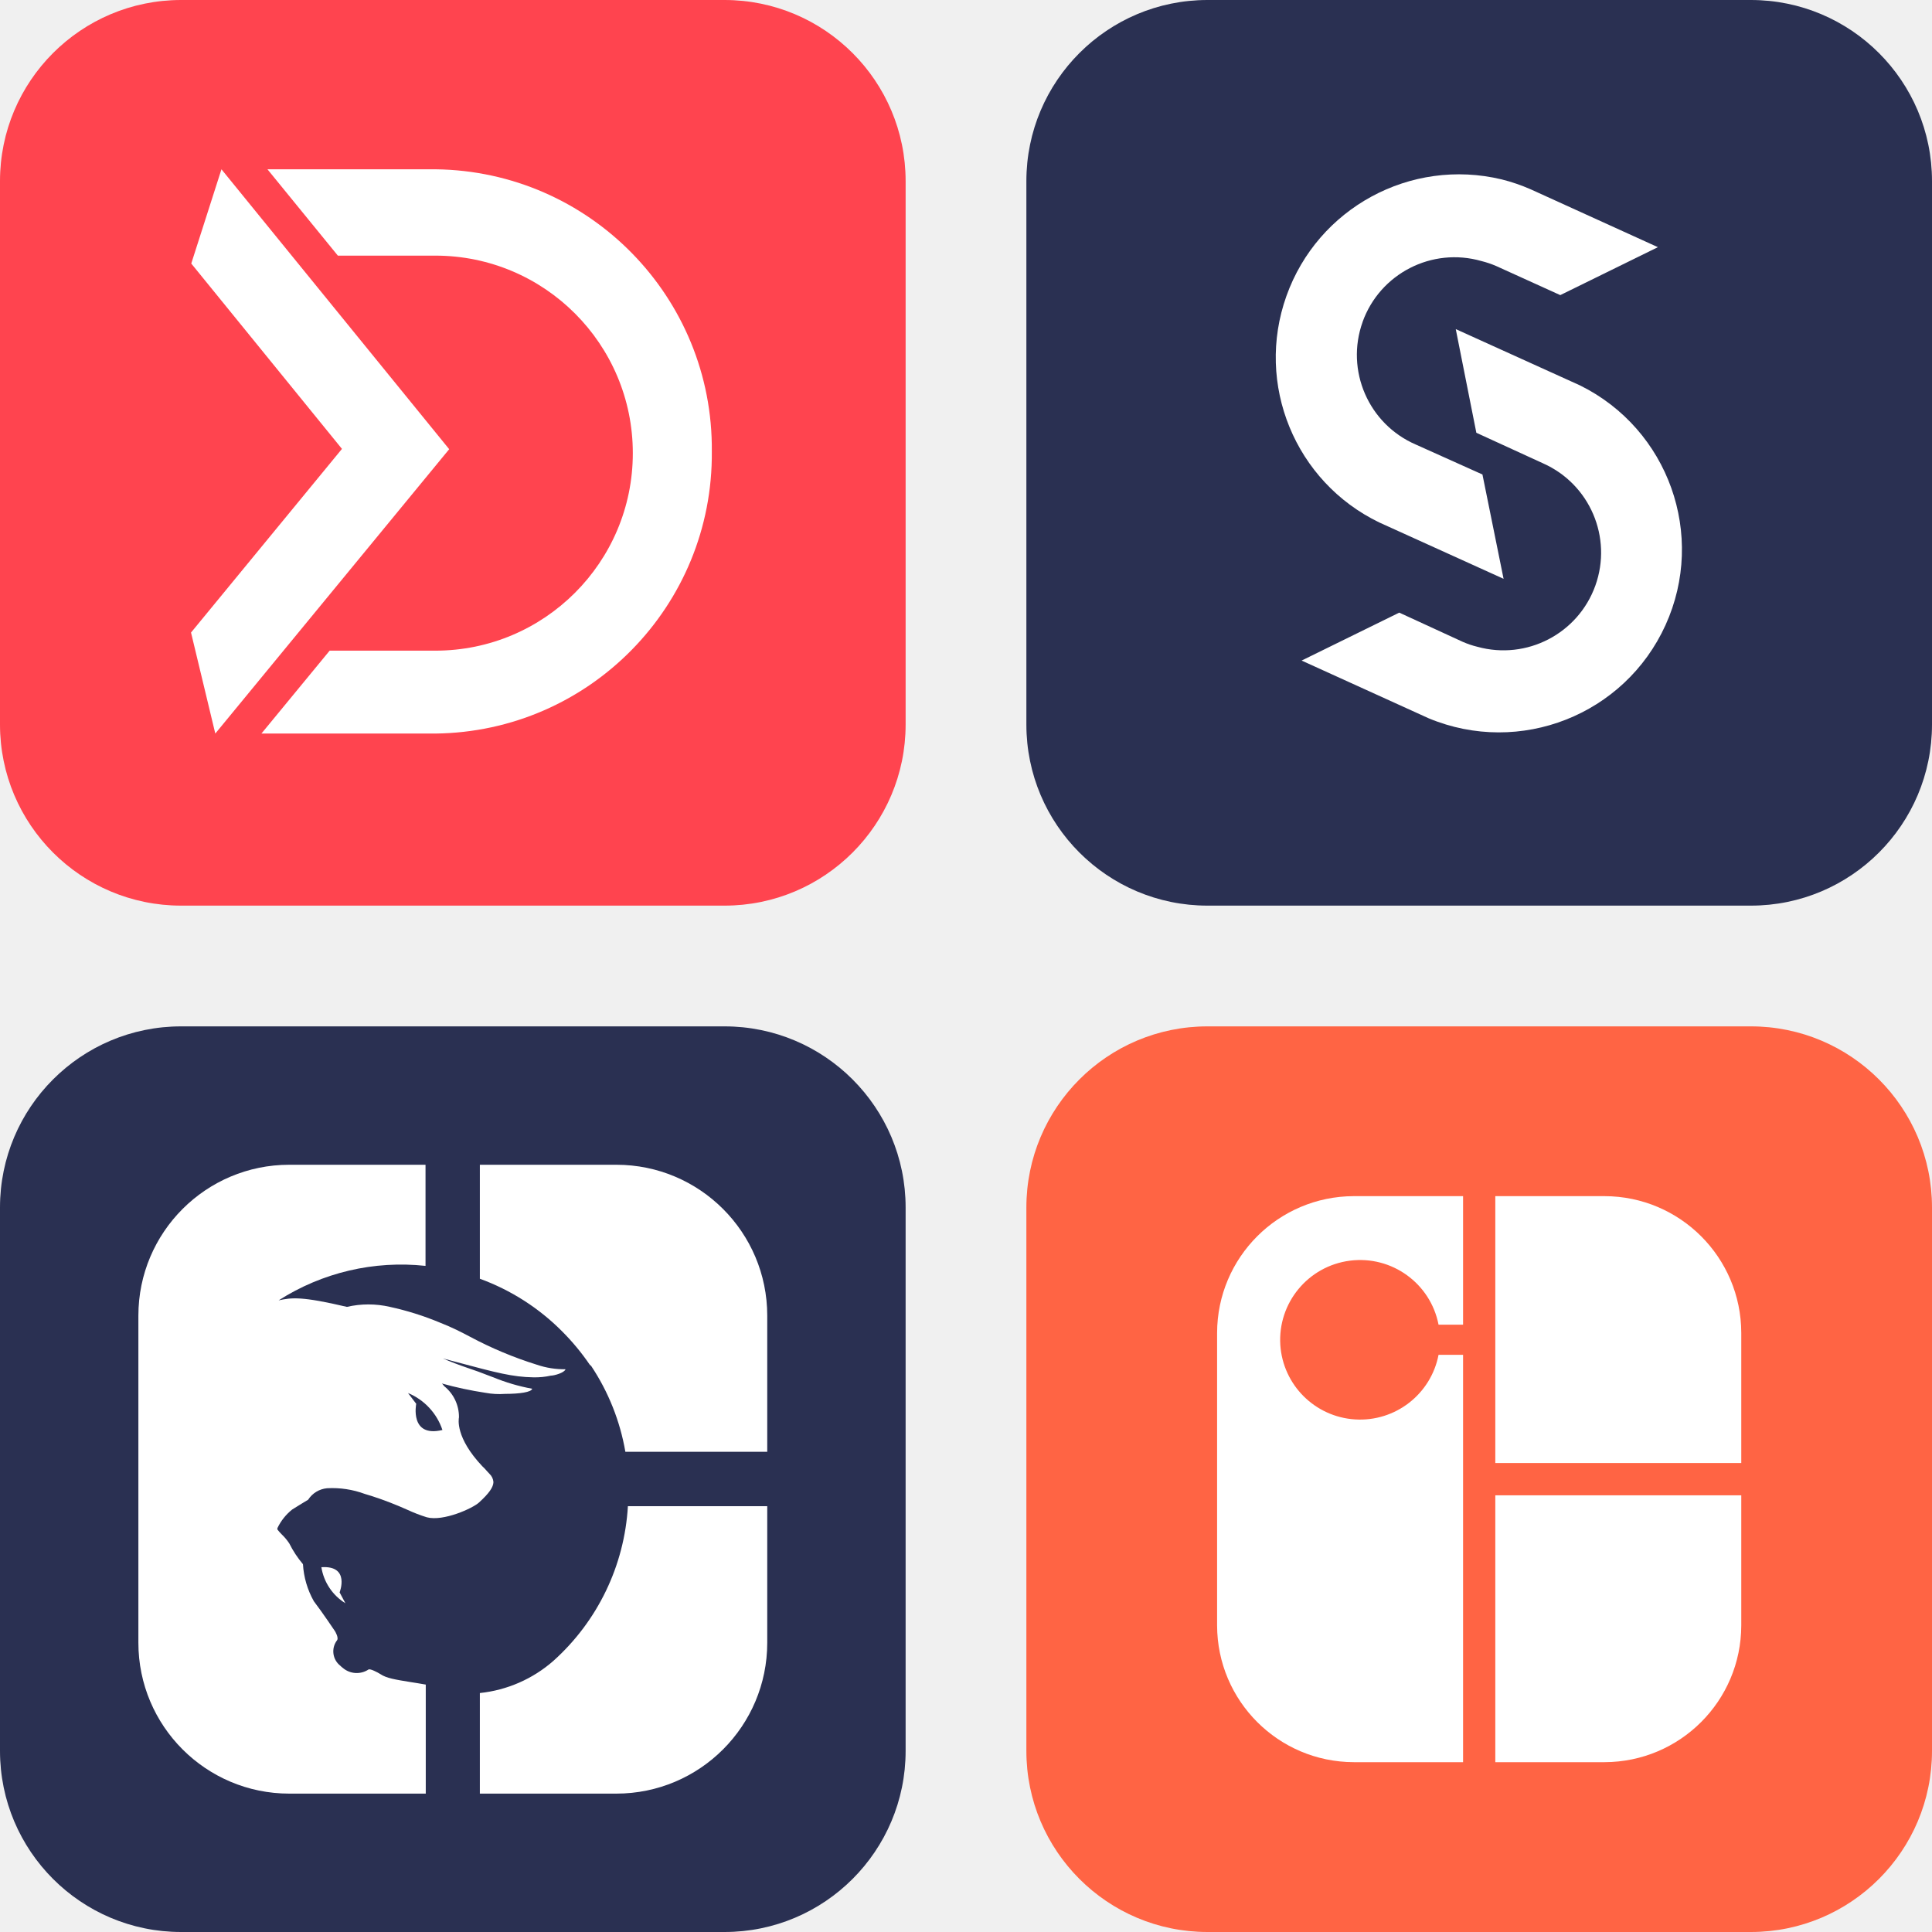
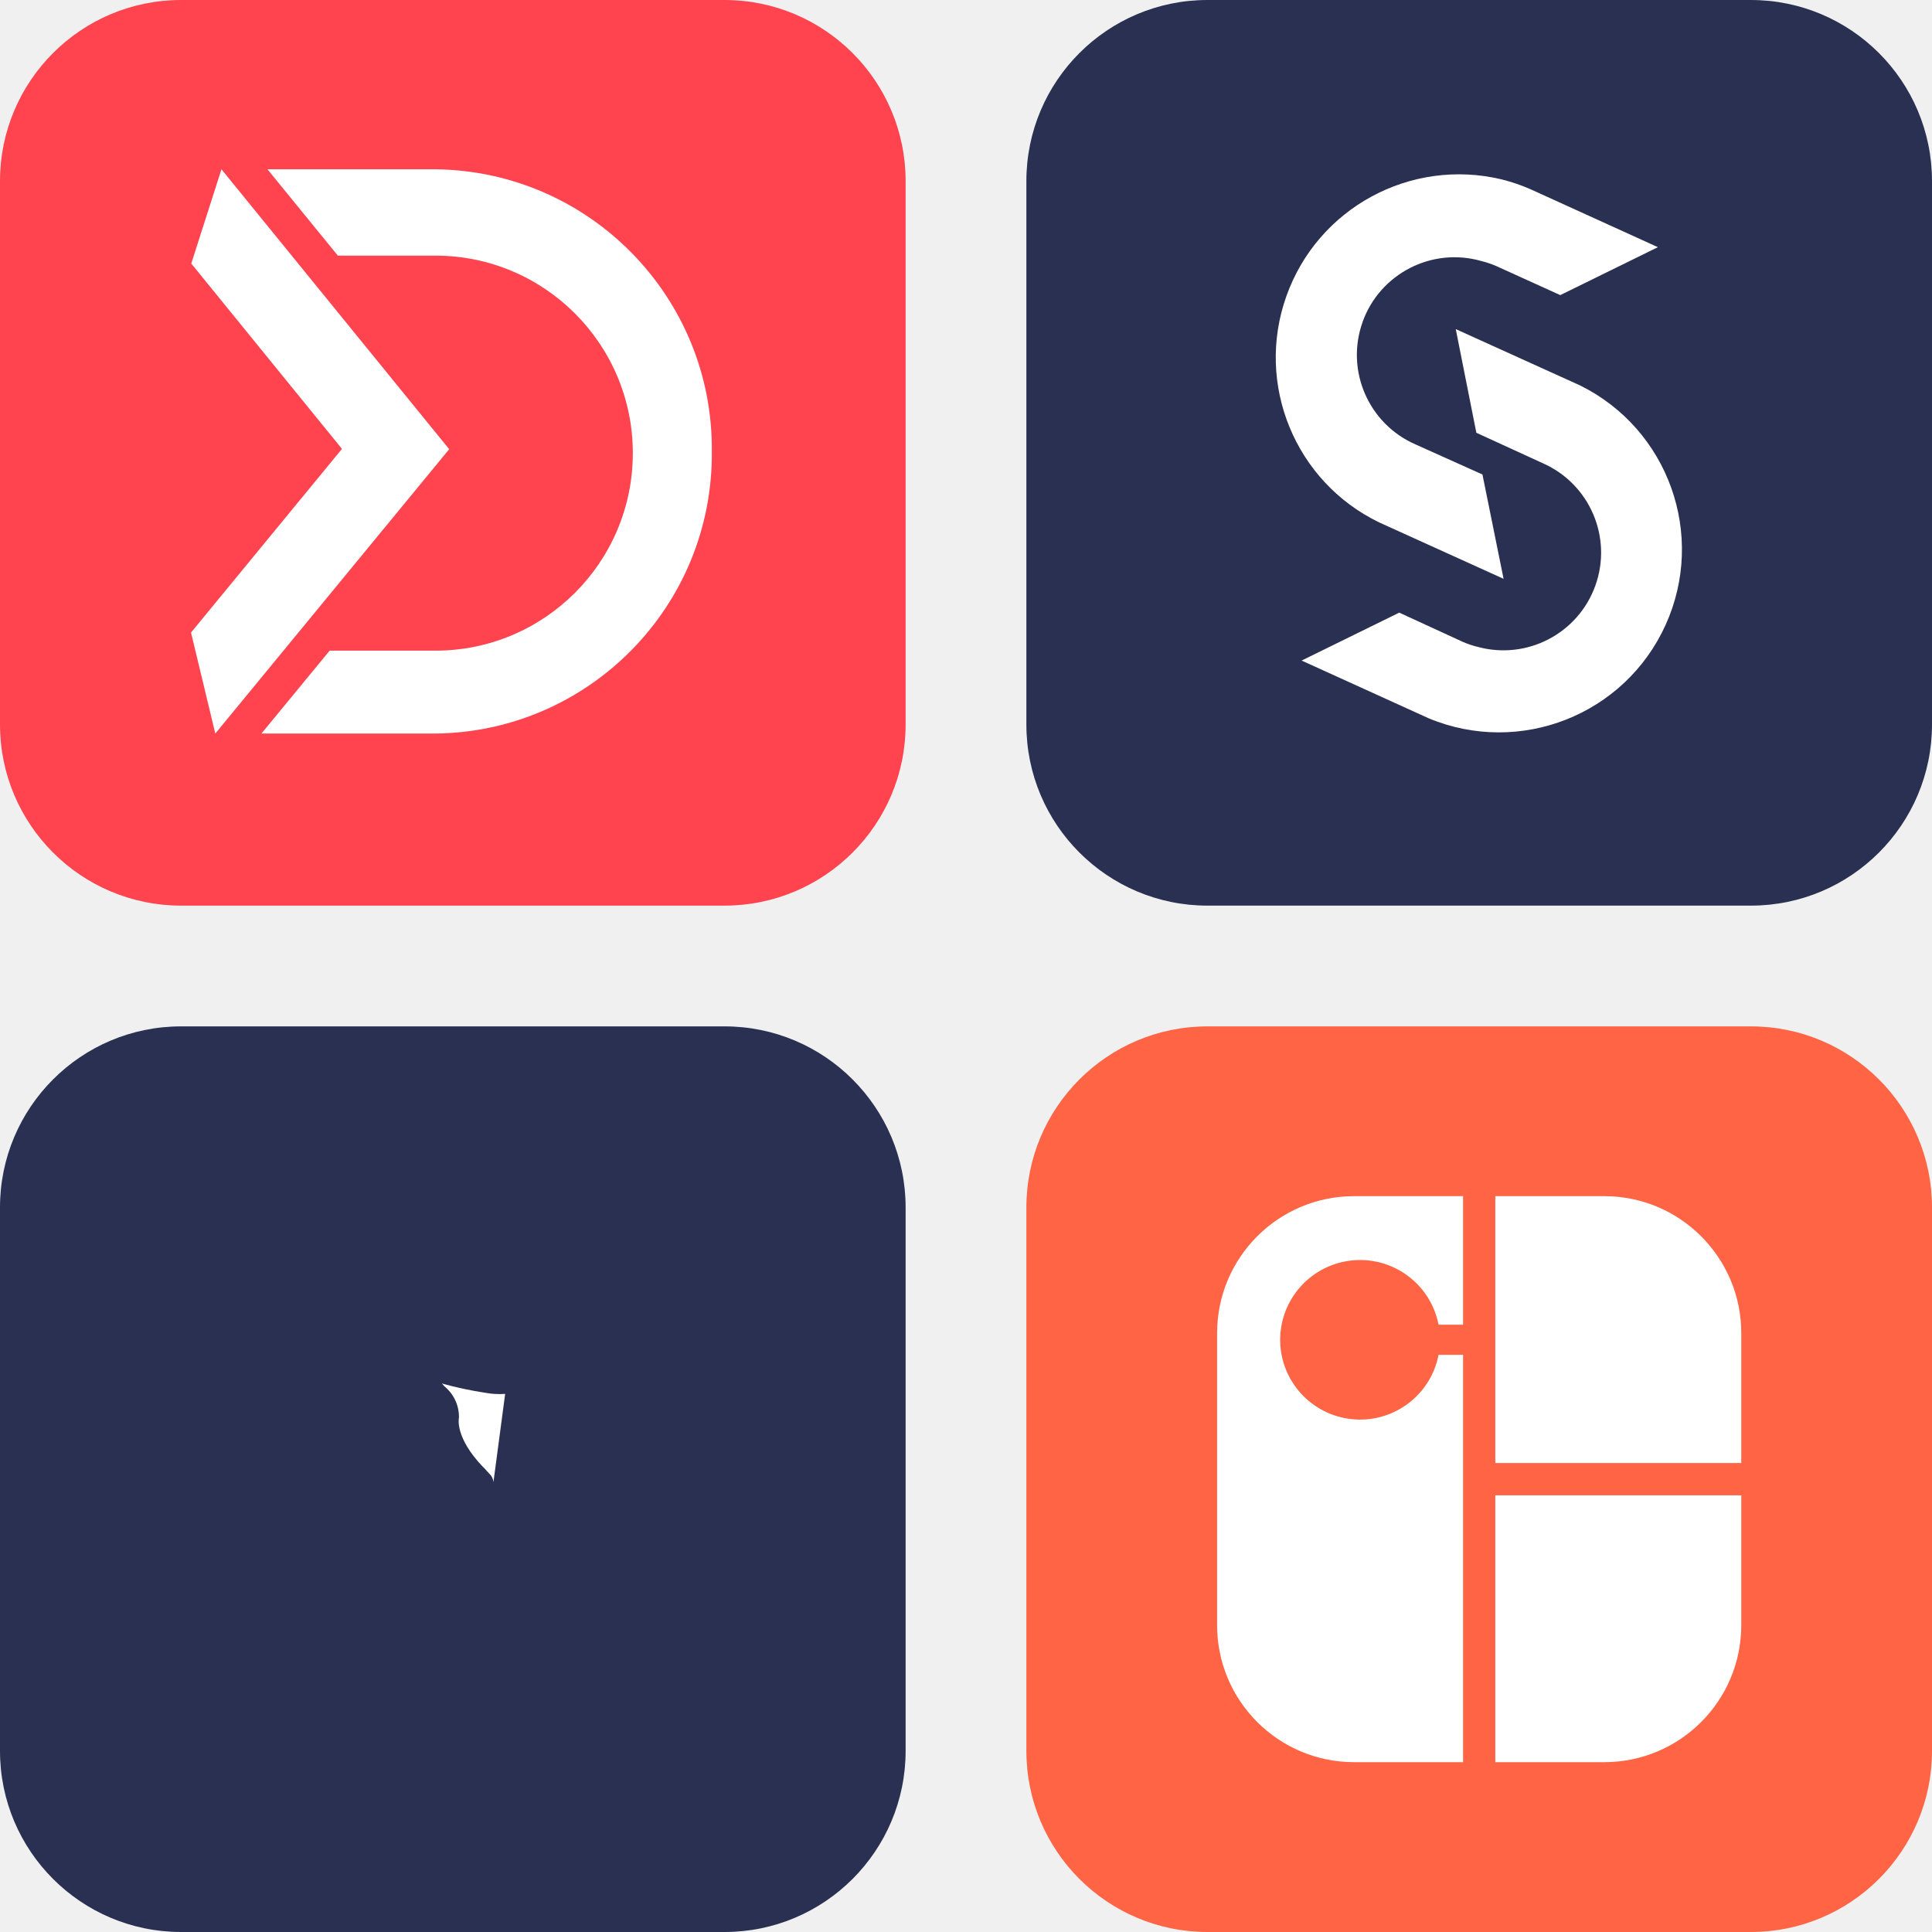
<svg xmlns="http://www.w3.org/2000/svg" width="32" height="32" fill="none">
-   <path d="M0 3a3 3 0 013-3h9a3 3 0 013 3v9a3 3 0 01-3 3H3a3 3 0 01-3-3V3z" fill="#FF444F" />
-   <path fill-rule="evenodd" clip-rule="evenodd" d="M3.168 4.365l.5-1.561L7.44 7.44l-3.874 4.71-.402-1.673 2.5-3.042-2.496-3.07zM4.43 2.804h2.785a4.631 4.631 0 014.575 4.673 4.631 4.631 0 01-4.58 4.673H4.33l1.13-1.373h1.75a3.271 3.271 0 000-6.543H5.596L4.43 2.804z" fill="#fff" />
-   <path d="M17 3a3 3 0 013-3h9a3 3 0 013 3v9a3 3 0 01-3 3h-9a3 3 0 01-3-3V3z" fill="#2A3052" />
-   <path fill-rule="evenodd" clip-rule="evenodd" d="M22.569 5.333a1.618 1.618 0 00.881 2.03l1.104.496.35 1.728-2.058-.933a3.034 3.034 0 012.025-5.683c.166.041.328.097.485.166l2.104.957-1.617.794-1.062-.482a1.572 1.572 0 00-.243-.082 1.618 1.618 0 00-1.97 1.01zm1.543.118l2.059.933a3.03 3.03 0 01-2.506 5.514l-2.106-.957 1.617-.794 1.052.484c.078.034.16.062.243.082a1.618 1.618 0 001.088-3.038l-1.106-.507-.341-1.717z" fill="#fff" />
-   <path d="M17 20a3 3 0 013-3h9a3 3 0 013 3v9a3 3 0 01-3 3h-9a3 3 0 01-3-3v-9z" fill="#FF6444" />
-   <path fill-rule="evenodd" clip-rule="evenodd" d="M21.206 22.277a1.324 1.324 0 002.621.163h.406v6.747h-1.81a2.269 2.269 0 01-2.264-2.264v-4.846a2.269 2.269 0 012.264-2.265h1.81v2.129h-.406a1.324 1.324 0 00-2.621.336zm7.635 1.956v-2.156a2.269 2.269 0 00-2.264-2.265h-1.81v4.42h4.074zm-4.074 4.954h1.81a2.269 2.269 0 002.264-2.264v-2.156h-4.074v4.42z" fill="#fff" />
-   <path d="M0 20a3 3 0 013-3h9a3 3 0 013 3v9a3 3 0 01-3 3H3a3 3 0 01-3-3v-9z" fill="#2A3052" />
-   <path fill-rule="evenodd" clip-rule="evenodd" d="M8.173 24.548a.209.209 0 00-.067-.138.516.516 0 01-.038-.041.86.86 0 00-.08-.084c-.447-.474-.392-.779-.386-.81v-.002a.652.652 0 00-.244-.513l-.023-.029a.116.116 0 01-.016-.016c.237.066.477.117.72.154.108.02.218.026.328.018.243 0 .435-.029.448-.085a3.194 3.194 0 01-.646-.19l-.009-.003c-.23-.088-.268-.103-.418-.153a5.506 5.506 0 01-.407-.156l.23.061c.66.176.923.246 1.27.252.097.002.194-.007.288-.028.056 0 .225-.047.244-.106a1.405 1.405 0 01-.475-.075 6.355 6.355 0 01-1.108-.464c-.15-.079-.29-.152-.499-.234a4.782 4.782 0 00-.827-.26 1.579 1.579 0 00-.712 0c-.744-.175-.913-.156-1.131-.108a3.765 3.765 0 012.433-.571v-1.675H4.792a2.5 2.5 0 00-2.5 2.5v5.416a2.5 2.5 0 002.5 2.5h2.26v-1.806c-.094-.017-.179-.03-.254-.042-.247-.04-.401-.064-.5-.133-.04-.025-.165-.092-.194-.075a.355.355 0 01-.427-.027.32.32 0 01-.04-.035.302.302 0 01-.058-.417c.04-.042-.031-.156-.031-.156s-.208-.31-.35-.496a1.417 1.417 0 01-.18-.613 1.734 1.734 0 01-.226-.343.855.855 0 00-.123-.148.79.79 0 01-.073-.082.035.035 0 010-.027.877.877 0 01.244-.306c.05-.033.264-.162.264-.162a.417.417 0 01.313-.19c.212-.012.425.02.625.094l.133.041c.196.064.388.139.575.223.104.048.21.089.319.123.275.073.762-.15.864-.244.167-.152.238-.254.24-.34zm-1.28-1.298l-.135-.177a1.008 1.008 0 01.57.612c-.549.132-.434-.435-.434-.435zm2.272 4.26a3.733 3.733 0 001.235-2.563h2.308v2.261a2.5 2.5 0 01-2.5 2.5h-2.26v-1.666c.45-.047.876-.233 1.217-.532zM5.457 26.3a.86.86 0 01-.134-.342c.481-.033.302.417.302.417l.096.18a.86.86 0 01-.264-.255zm2.49-7.008h2.261a2.5 2.5 0 012.5 2.5v2.254h-2.35a3.699 3.699 0 00-.566-1.421l-.023-.02a3.866 3.866 0 00-.46-.555 3.712 3.712 0 00-1.361-.87v-1.888z" fill="#fff" />
+   <path d="M0 3a3 3 0 0 1 3-3h9a3 3 0 0 1 3 3v9a3 3 0 0 1-3 3H3a3 3 0 0 1-3-3V3z" fill="#FF444F" />
+   <path fill-rule="evenodd" clip-rule="evenodd" d="m3.168 4.365.5-1.561L7.44 7.44l-3.874 4.71-.402-1.673 2.5-3.042-2.496-3.07zM4.43 2.804h2.785a4.631 4.631 0 0 1 4.575 4.673 4.631 4.631 0 0 1-4.58 4.673H4.33l1.13-1.373h1.75a3.271 3.271 0 0 0 0-6.543H5.596L4.43 2.804z" fill="#fff" />
+   <path d="M17 3a3 3 0 0 1 3-3h9a3 3 0 0 1 3 3v9a3 3 0 0 1-3 3h-9a3 3 0 0 1-3-3V3z" fill="#2A3052" />
+   <path fill-rule="evenodd" clip-rule="evenodd" d="M22.569 5.333a1.618 1.618 0 0 0 .881 2.03l1.104.496.35 1.728-2.058-.933a3.034 3.034 0 0 1 2.025-5.683c.166.041.328.097.485.166l2.104.957-1.617.794-1.062-.482a1.572 1.572 0 0 0-.243-.082 1.618 1.618 0 0 0-1.97 1.01zm1.543.118 2.059.933a3.03 3.03 0 0 1-2.506 5.514l-2.106-.957 1.617-.794 1.052.484c.078.034.16.062.243.082a1.618 1.618 0 0 0 1.088-3.038l-1.106-.507-.341-1.717z" fill="#fff" />
+   <path d="M17 20a3 3 0 0 1 3-3h9a3 3 0 0 1 3 3v9a3 3 0 0 1-3 3h-9a3 3 0 0 1-3-3v-9z" fill="#FF6444" />
+   <path fill-rule="evenodd" clip-rule="evenodd" d="M21.206 22.277a1.324 1.324 0 0 0 2.621.163h.406v6.747h-1.81a2.269 2.269 0 0 1-2.264-2.264v-4.846a2.269 2.269 0 0 1 2.264-2.265h1.81v2.129h-.406a1.324 1.324 0 0 0-2.621.336zm7.635 1.956v-2.156a2.269 2.269 0 0 0-2.264-2.265h-1.81v4.42h4.074zm-4.074 4.954h1.81a2.269 2.269 0 0 0 2.264-2.264v-2.156h-4.074v4.42z" fill="#fff" />
+   <path d="M0 20a3 3 0 0 1 3-3h9a3 3 0 0 1 3 3v9a3 3 0 0 1-3 3H3a3 3 0 0 1-3-3v-9z" fill="#2A3052" />
+   <path fill-rule="evenodd" clip-rule="evenodd" d="M8.173 24.548a.209.209 0 0 0-.067-.138.516.516 0 0 1-.038-.041.86.86 0 0 0-.08-.084c-.447-.474-.392-.779-.386-.81v-.002a.652.652 0 0 0-.244-.513l-.023-.029a.116.116 0 0 1-.016-.016c.237.066.477.117.72.154.108.02.218.026.328.018.243 z0 .435-.029.448-.085a3.194 3.194 0 0 1-.646-.19l-.009-.003c-.23-.088-.268-.103-.418-.153a5.506 5.506 0 0 1-.407-.156l.23.061c.66.176.923.246 1.27.252.097.002.194-.007.288-.028.056 0 .225-.047.244-.106a1.405 1.405 0 0 1-.475-.075 6.355 6.355 0 0 1-1.108-.464 4.513 4.513 0 0 0-.499-.234 4.782 4.782 0 0 0-.827-.26 1.579 1.579 0 0 0-.712 0c-.744-.175-.913-.156-1.131-.108a3.765 3.765 0 0 1 2.433-.571v-1.675H4.792a2.5 2.5 0 0 0-2.5 2.5v5.416a2.5 2.5 0 0 0 2.5 2.5h2.26v-1.806c-.094-.017-.179-.03-.254-.042-.247-.04-.401-.064-.5-.133-.04-.025-.165-.092-.194-.075a.355.355 0 0 1-.427-.027.32.32 0 0 1-.04-.035.302.302 0 0 1-.058-.417c.04-.042-.031-.156-.031-.156s-.208-.31-.35-.496a1.417 1.417 0 0 1-.18-.613 1.734 1.734 0 0 1-.226-.343.855.855 0 0 0-.123-.148.79.79 0 0 1-.073-.082.035.035 0 0 1 0-.027.877.877 0 0 1 .244-.306c.05-.033.264-.162.264-.162a.417.417 0 0 1 .313-.19c.212-.012.425.02.625.094l.133.041c.196.064.388.139.575.223.104.048.21.089.319.123.275.073.762-.15.864-.244.167-.152.238-.254.24-.34zm-1.28-1.298-.135-.177a1.008 1.008 0 0 1 .57.612c-.549.132-.434-.435-.434-.435zm2.272 4.26a3.733 3.733 0 0 0 1.235-2.563h2.308v2.261a2.5 2.5 0 0 1-2.5 2.5h-2.26v-1.666c.45-.047.876-.233 1.217-.532zM5.457 26.3a.86.86 0 0 1-.134-.342c.481-.033.302.417.302.417l.096.18a.86.86 0 0 1-.264-.255zm2.49-7.008h2.261a2.5 2.5 0 0 1 2.5 2.5v2.254h-2.35a3.699 3.699 0 0 0-.566-1.421l-.023-.02a3.866 3.866 0 0 0-.46-.555 3.712 3.712 0 0 0-1.361-.87v-1.888z" fill="#fff" />
</svg>
